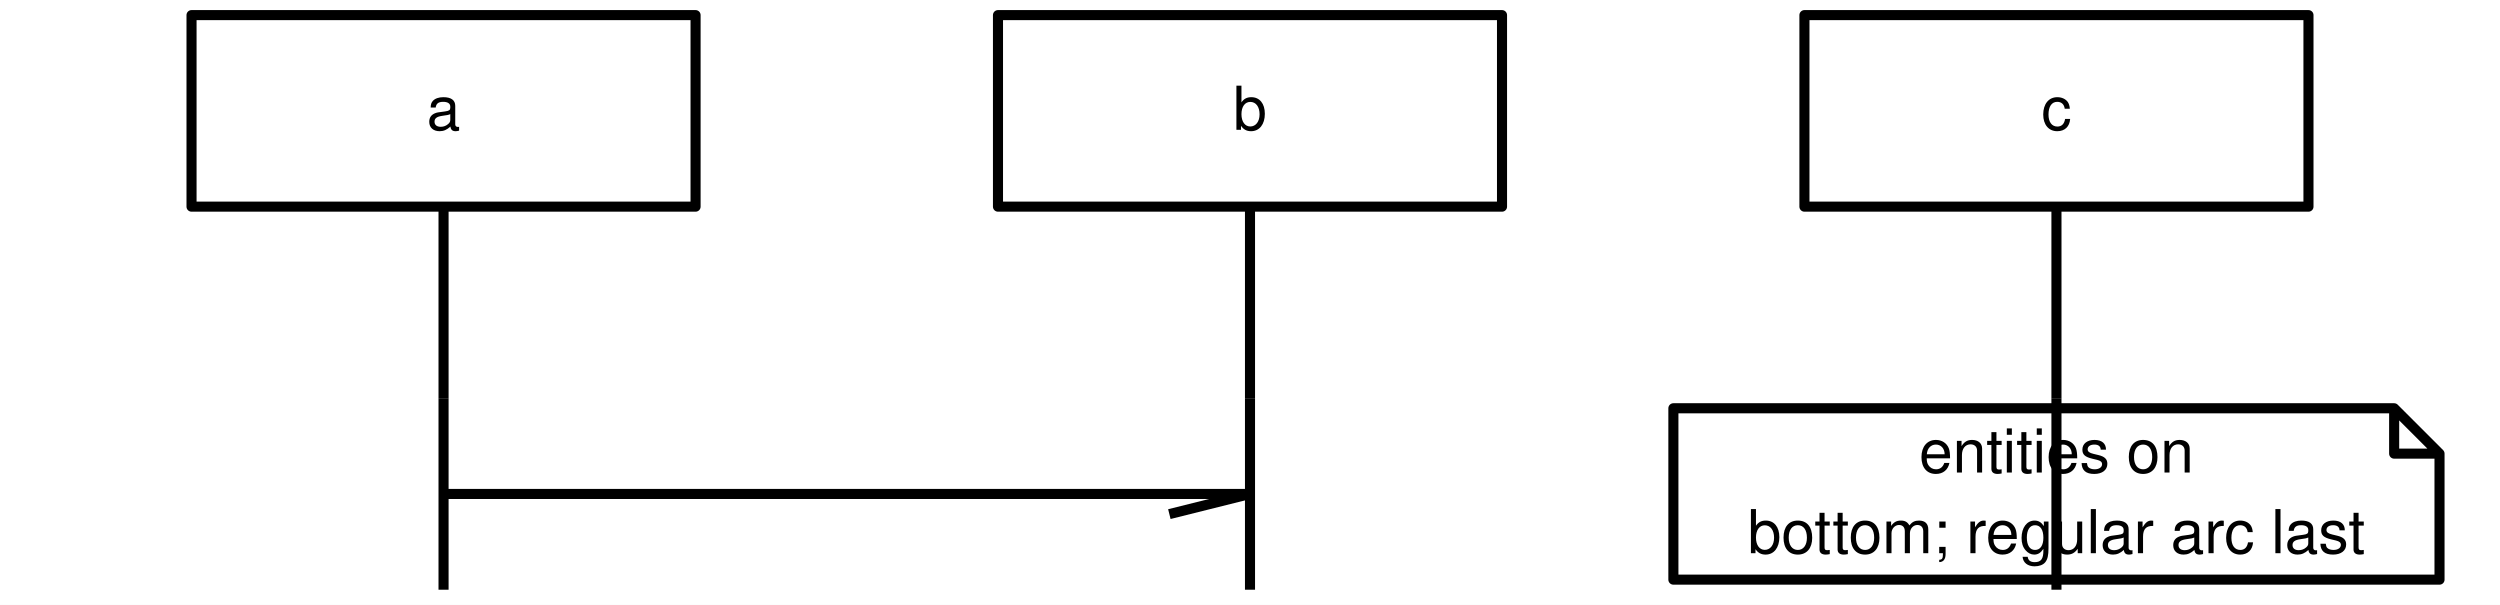
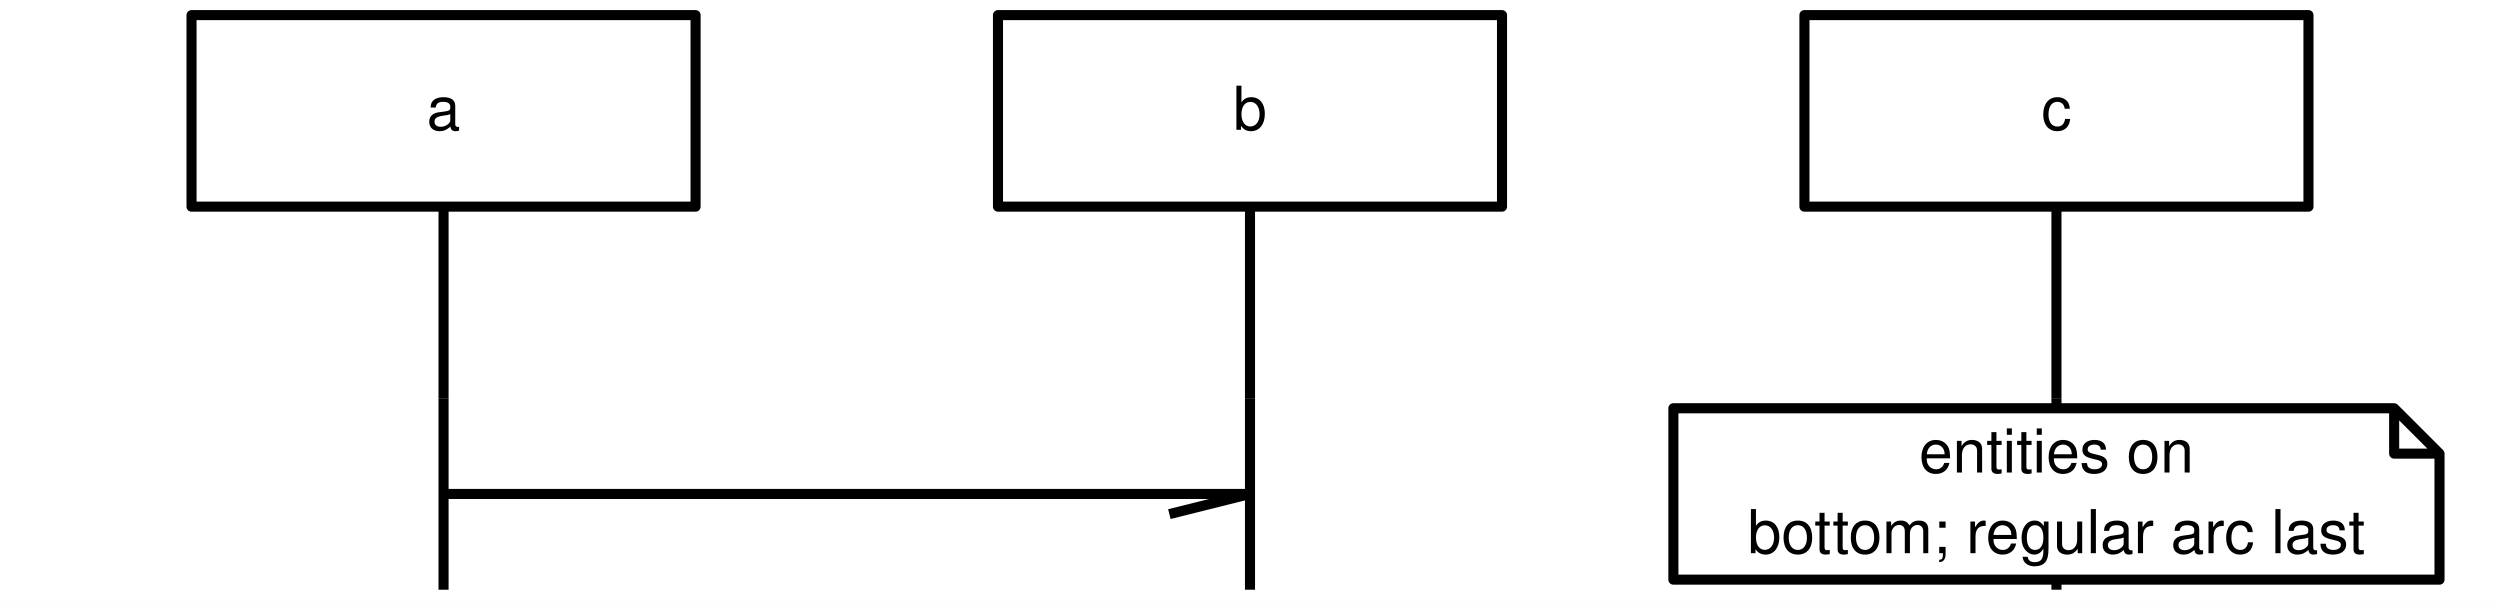
<svg xmlns="http://www.w3.org/2000/svg" version="1.1" id="mscgen_js-svg-__svg" class="mscgen_js-svg-__svg" width="496" height="120" viewBox="0 0 496 120">
  <defs>
-     <style type="text/css">svg.mscgen_js-svg-__svg{font-family:Helvetica,sans-serif;font-size:12px;font-weight:normal;font-style:normal;text-decoration:none;background-color:white;stroke:black;stroke-width:2}.mscgen_js-svg-__svg path, .mscgen_js-svg-__svg rect{fill:none}.mscgen_js-svg-__svg .label-text-background{fill:white;stroke:white;stroke-width:0}.mscgen_js-svg-__svg .bglayer{fill:white;stroke:white;stroke-width:0}.mscgen_js-svg-__svg line{}.mscgen_js-svg-__svg .return, .mscgen_js-svg-__svg .comment{stroke-dasharray:5,3}.mscgen_js-svg-__svg .inline_expression_divider{stroke-dasharray:10,5}.mscgen_js-svg-__svg text{color:inherit;stroke:none;text-anchor:middle}.mscgen_js-svg-__svg text.anchor-start{text-anchor:start}.mscgen_js-svg-__svg .arrow-marker{overflow:visible}.mscgen_js-svg-__svg .arrow-style{stroke-width:1}.mscgen_js-svg-__svg .arcrow, .mscgen_js-svg-__svg .arcrowomit, .mscgen_js-svg-__svg .emphasised{stroke-linecap:butt}.mscgen_js-svg-__svg .arcrowomit{stroke-dasharray:2,2}.mscgen_js-svg-__svg .box, .mscgen_js-svg-__svg .entity{stroke-linejoin:round}.mscgen_js-svg-__svg .inherit{stroke:inherit;color:inherit}.mscgen_js-svg-__svg .inherit-fill{fill:inherit}.mscgen_js-svg-__svg .watermark{font-size:48pt;font-weight:bold;opacity:0.14}</style>
+     <style type="text/css">svg.mscgen_js-svg-__svg{font-family:Helvetica,sans-serif;font-size:12px;font-weight:normal;font-style:normal;text-decoration:none;background-color:white;stroke:black;stroke-width:2}.mscgen_js-svg-__svg path, .mscgen_js-svg-__svg rect{fill:none}.mscgen_js-svg-__svg .label-text-background{fill:white;stroke:white;stroke-width:0}.mscgen_js-svg-__svg .bglayer{fill:white;stroke:white;stroke-width:0}.mscgen_js-svg-__svg line{}.mscgen_js-svg-__svg .return, .mscgen_js-svg-__svg .comment{stroke-dasharray:5,3}.mscgen_js-svg-__svg .inline_expression_divider{stroke-dasharray:10,5}.mscgen_js-svg-__svg text{color:inherit;stroke:none;text-anchor:middle}.mscgen_js-svg-__svg text.anchor-start{text-anchor:start}.mscgen_js-svg-__svg .arrow-marker{overflow:visible}.mscgen_js-svg-__svg .arrow-style{stroke-width:1}.mscgen_js-svg-__svg .arcrow, .mscgen_js-svg-__svg .arcrowomit, .mscgen_js-svg-__svg .emphasised{stroke-linecap:butt}.mscgen_js-svg-__svg .arcrowomit{stroke-dasharray:2,2}.mscgen_js-svg-__svg .box, .mscgen_js-svg-__svg .entity{fill:white;stroke-linejoin:round}.mscgen_js-svg-__svg .inherit{stroke:inherit;color:inherit}.mscgen_js-svg-__svg .inherit-fill{fill:inherit}.mscgen_js-svg-__svg .watermark{font-size:48pt;font-weight:bold;opacity:0.14}</style>
    <marker orient="auto" id="mscgen_js-svg-__svgsignal-black" class="arrow-marker" viewBox="0 0 10 10" refX="9" refY="3" markerUnits="strokeWidth" markerWidth="10" markerHeight="10">
      <path d="M9,3 l-8, 2" class="arrow-style" style="stroke-dasharray:100,1;stroke:black" />
    </marker>
    <marker orient="auto" id="mscgen_js-svg-__svgsignal-u-black" class="arrow-marker" viewBox="0 0 10 10" refX="9" refY="3" markerUnits="strokeWidth" markerWidth="10" markerHeight="10">
      <path d="M9,3 l-8,-2" class="arrow-style" style="stroke-dasharray:100,1;stroke:black" />
    </marker>
    <marker orient="auto" id="mscgen_js-svg-__svgsignal-l-black" class="arrow-marker" viewBox="0 0 10 10" refX="9" refY="3" markerUnits="strokeWidth" markerWidth="10" markerHeight="10">
      <path d="M9,3 l 8, 2" class="arrow-style" style="stroke-dasharray:100,1;stroke:black" />
    </marker>
    <marker orient="auto" id="mscgen_js-svg-__svgsignal-lu-black" class="arrow-marker" viewBox="0 0 10 10" refX="9" refY="3" markerUnits="strokeWidth" markerWidth="10" markerHeight="10">
      <path d="M9,3 l 8,-2" class="arrow-style" style="stroke-dasharray:100,1;stroke:black" />
    </marker>
  </defs>
  <g id="mscgen_js-svg-__svg__body" transform="translate(38,3) scale(1,1)">
    <g id="mscgen_js-svg-__svg__background">
      <rect width="496" height="120" x="-38" y="-3" class="bglayer" />
    </g>
    <g id="mscgen_js-svg-__svg__arcspanlayer" />
    <g id="mscgen_js-svg-__svg__lifelinelayer">
      <line x1="50" y1="38" x2="50" y2="76" class="arcrow" />
      <line x1="210" y1="38" x2="210" y2="76" class="arcrow" />
      <line x1="370" y1="38" x2="370" y2="76" class="arcrow" />
      <line x1="50" y1="76" x2="50" y2="114" class="arcrow" />
      <line x1="210" y1="76" x2="210" y2="114" class="arcrow" />
      <line x1="370" y1="76" x2="370" y2="114" class="arcrow" />
    </g>
    <g id="mscgen_js-svg-__svg__sequencelayer">
      <g id="mscgen_js-svg-__svgentities">
        <g>
          <rect width="100" height="38" class="entity" />
          <g>
            <text x="50" y="22.75" class="entity-text ">
              <tspan>a</tspan>
            </text>
          </g>
        </g>
        <g>
          <rect width="100" height="38" x="160" class="entity" />
          <g>
            <text x="210" y="22.75" class="entity-text ">
              <tspan>b</tspan>
            </text>
          </g>
        </g>
        <g>
          <rect width="100" height="38" x="320" class="entity" />
          <g>
            <text x="370" y="22.75" class="entity-text ">
              <tspan>c</tspan>
            </text>
          </g>
        </g>
      </g>
      <g>
        <line x1="50" y1="95" x2="210" y2="95" class="arc directional signal" style="stroke:black" marker-end="url(#mscgen_js-svg-__svgsignal-black)" />
        <g />
      </g>
    </g>
    <g id="mscgen_js-svg-__svg__notelayer">
      <g>
        <path d="M294,78 l143,0 l0,9 l9,0 m-9,-9 l9,9 l0,25 l-152,0 l0,-34 z" class="box note" />
        <g>
          <text x="370" y="90.75" class="box-text note-text ">
            <tspan>entities on</tspan>
          </text>
          <text x="370" y="106.75" class="box-text note-text ">
            <tspan>bottom; regular arc last</tspan>
          </text>
        </g>
      </g>
    </g>
    <g id="mscgen_js-svg-__svg__watermark" />
  </g>
</svg>
